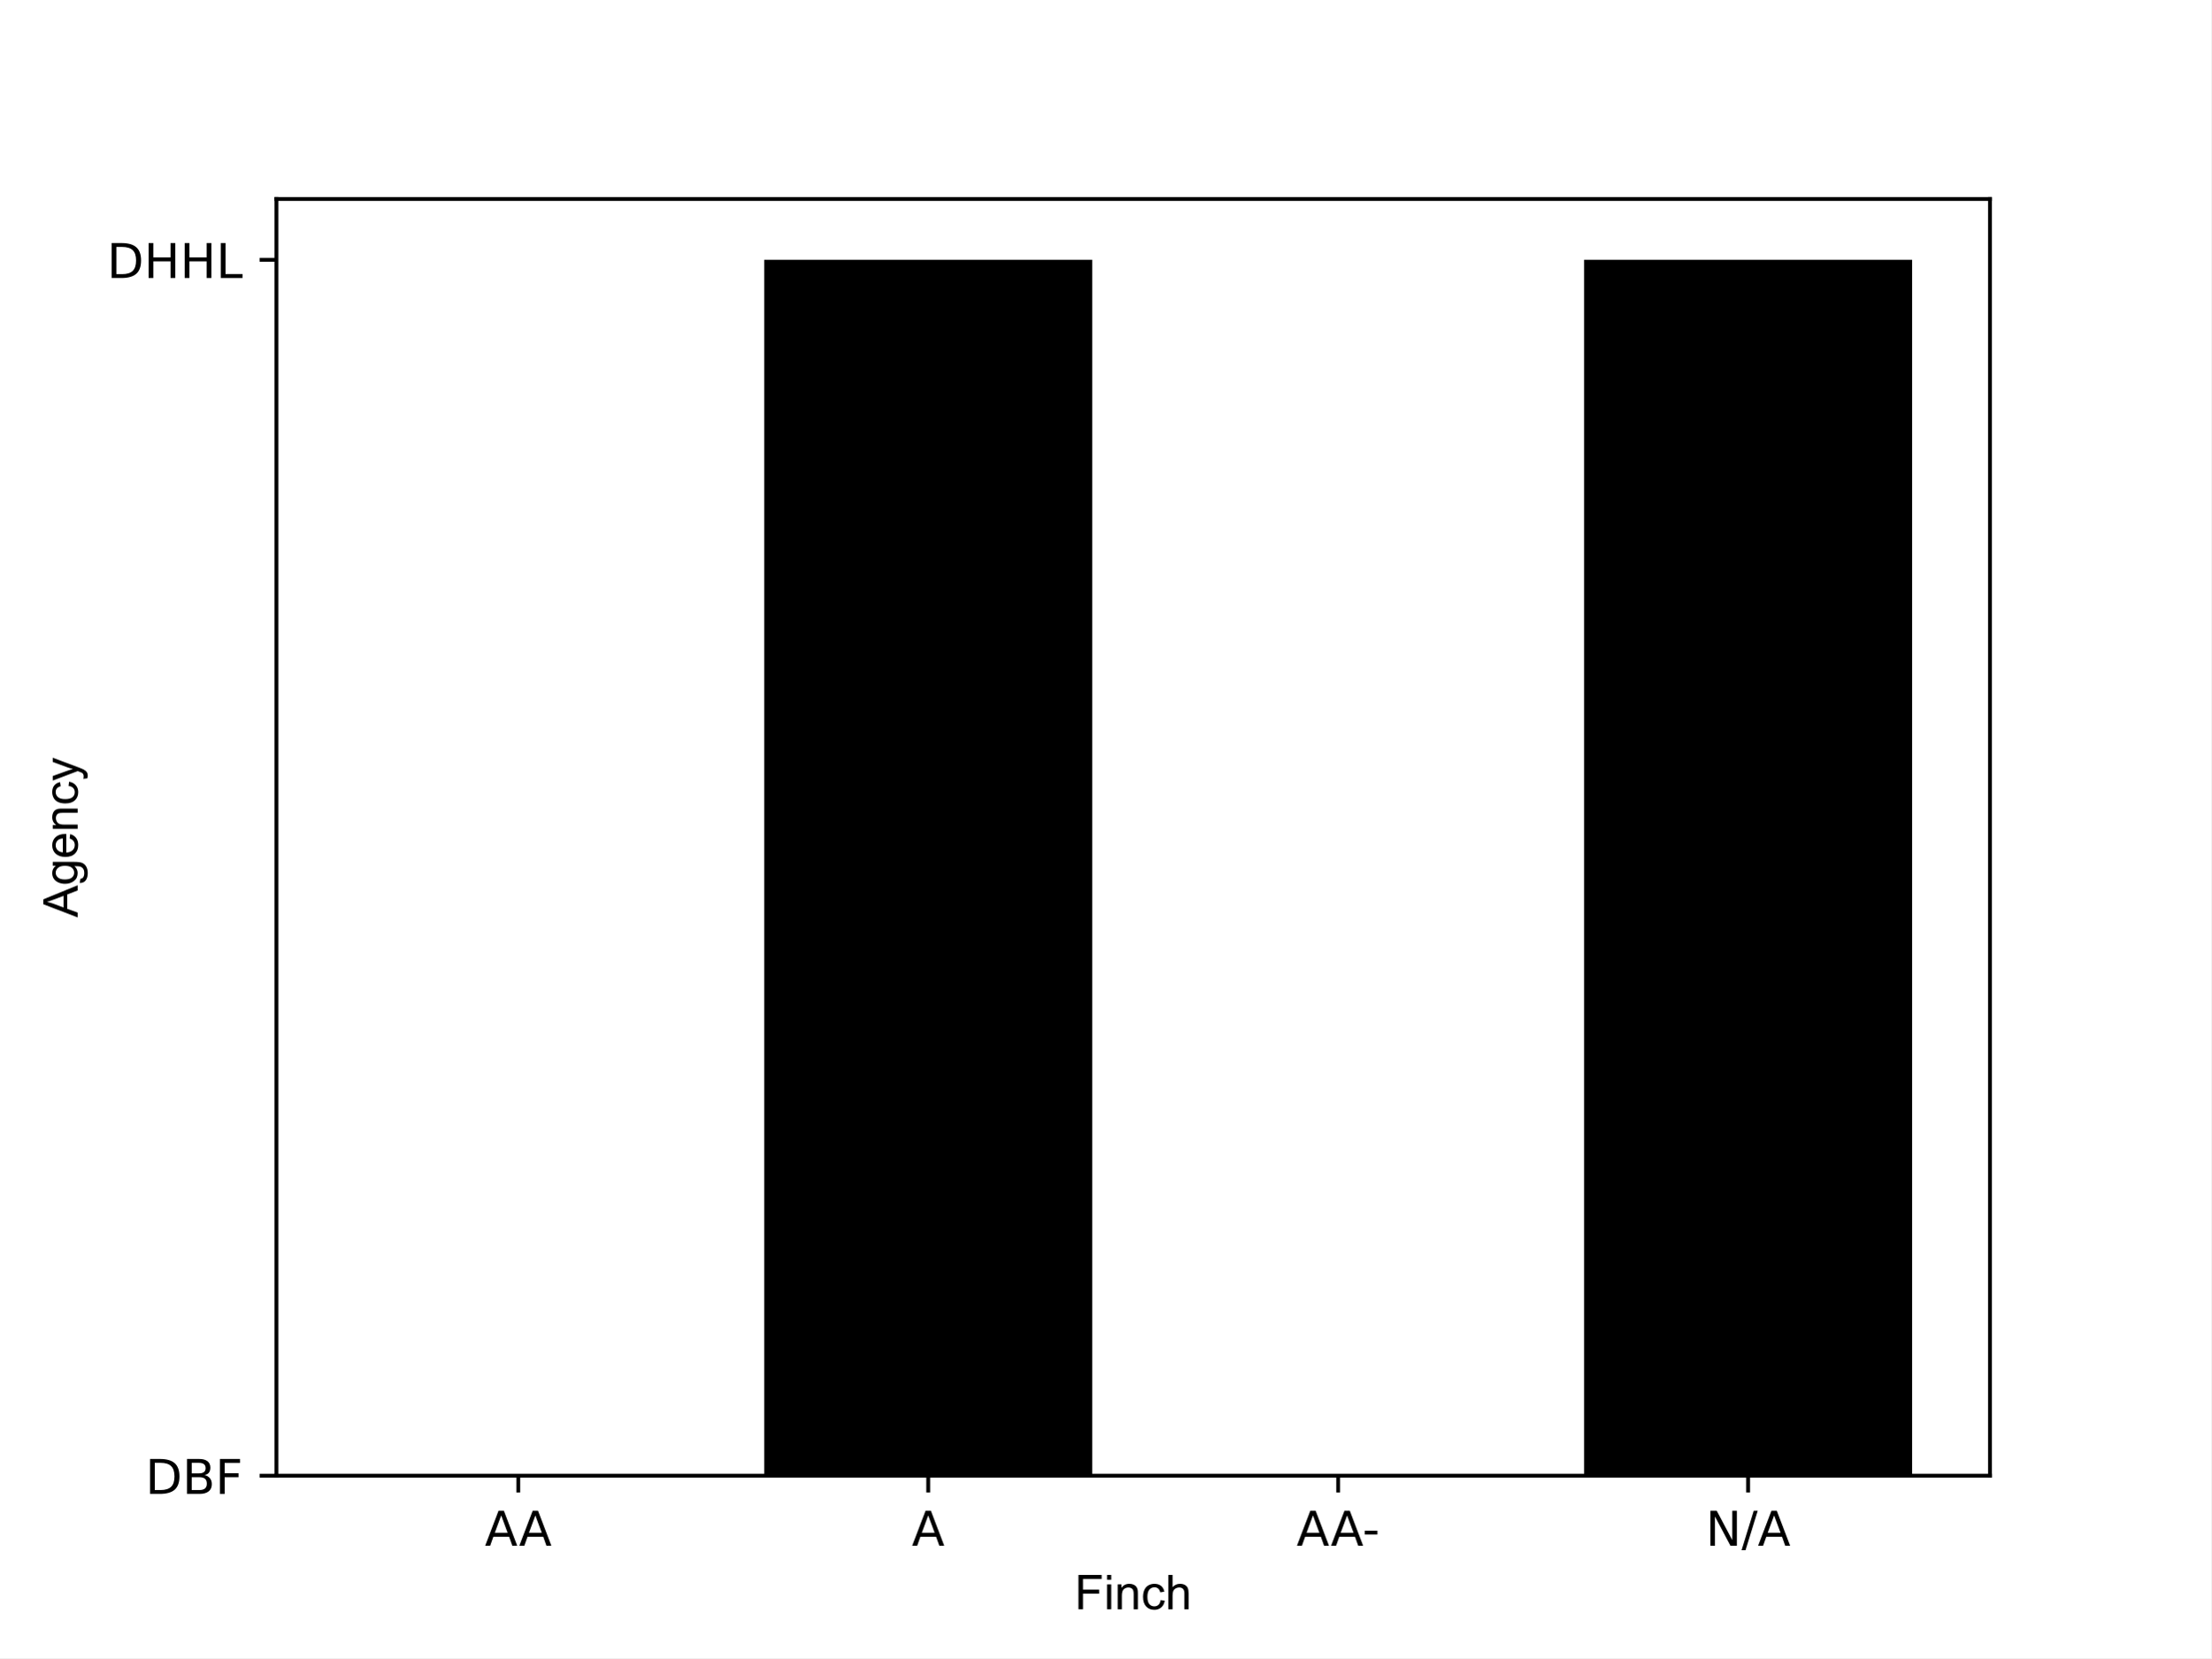
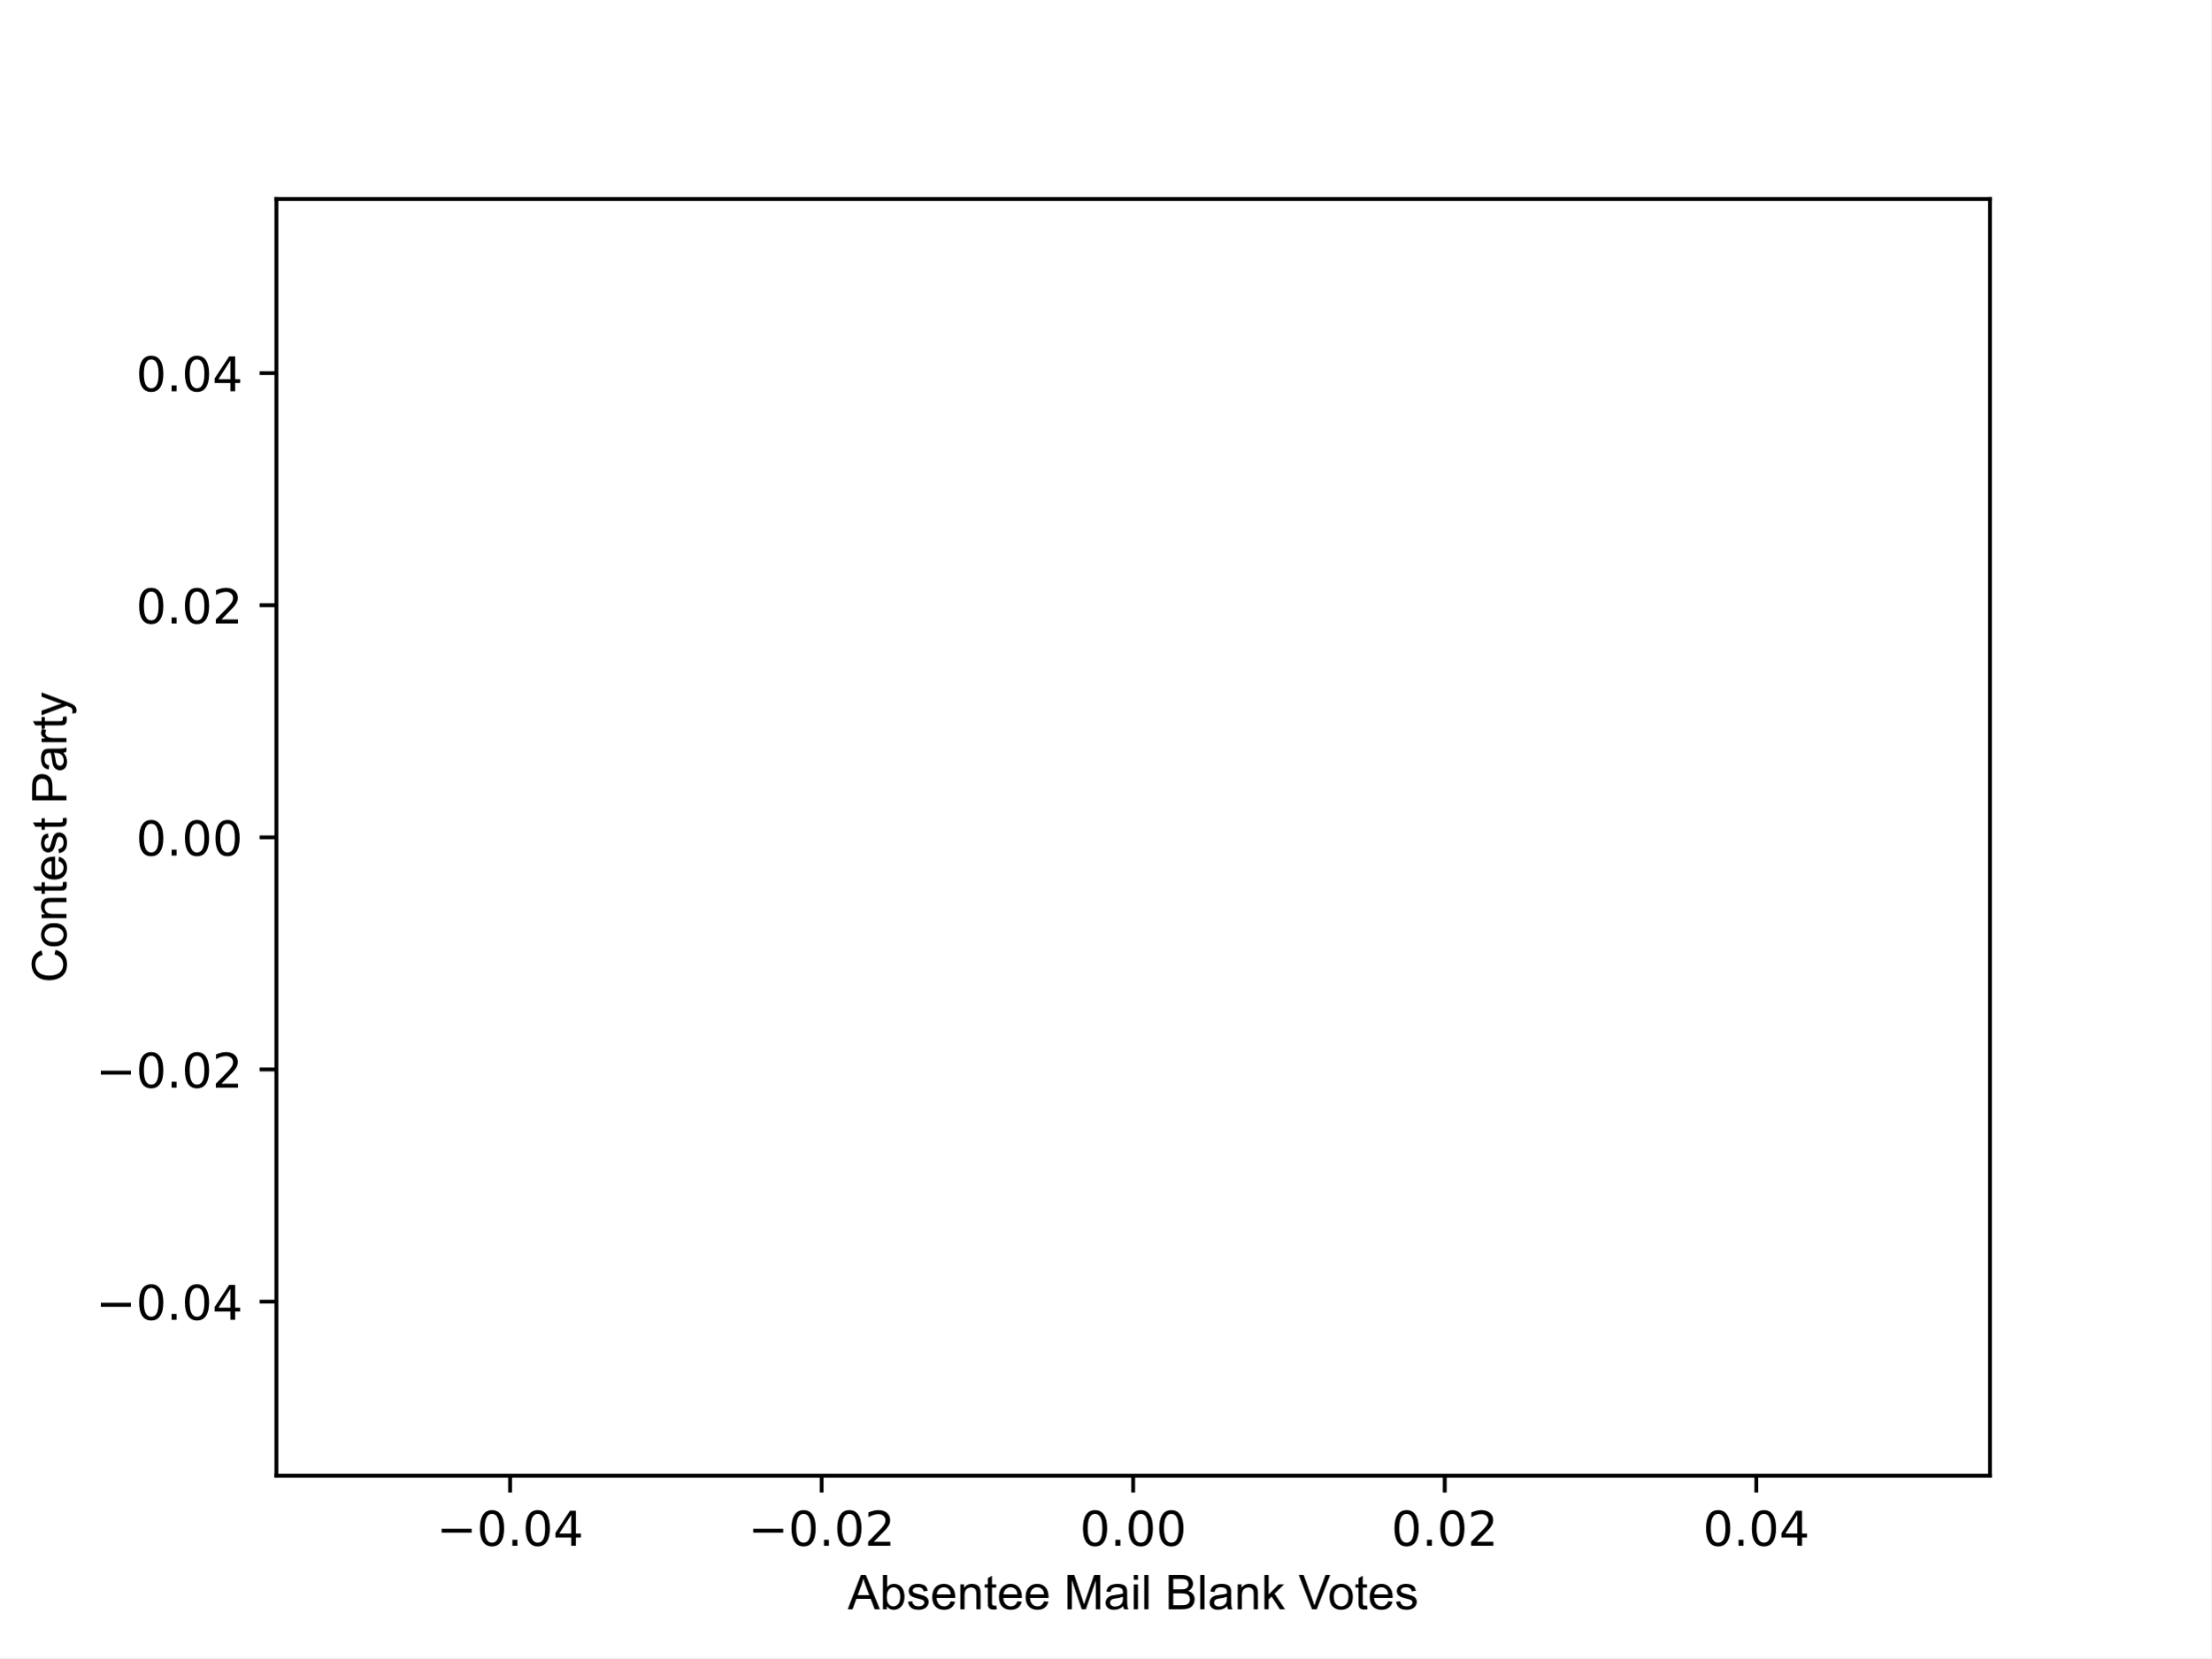
<svg xmlns="http://www.w3.org/2000/svg" xmlns:xlink="http://www.w3.org/1999/xlink" width="460.8pt" height="345.6pt" viewBox="0 0 460.8 345.6" version="1.1">
  <defs>
    <style type="text/css">*{stroke-linejoin: round; stroke-linecap: butt}</style>
  </defs>
  <g id="figure_1">
    <g id="patch_1">
      <path d="M 0 345.6  L 460.8 345.6  L 460.8 0  L 0 0  z " style="fill: #ffffff" />
    </g>
    <g id="axes_1">
      <g id="patch_2">
        <path d="M 57.6 307.584  L 414.72 307.584  L 414.72 41.472  L 57.6 41.472  z " style="fill: #ffffff" />
      </g>
-       <g id="patch_3">
-         <path d="M 73.833 307.584  L 142.181 307.584  L 142.181 307.584  L 73.833 307.584  z " clip-path="url(#pbdd4da7e08)" />
-       </g>
-       <g id="patch_4">
-         <path d="M 159.268 307.584  L 227.616 307.584  L 227.616 54.144  L 159.268 54.144  z " clip-path="url(#pbdd4da7e08)" />
-       </g>
-       <g id="patch_5">
-         <path d="M 244.704 307.584  L 313.052 307.584  L 313.052 307.584  L 244.704 307.584  z " clip-path="url(#pbdd4da7e08)" />
-       </g>
-       <g id="patch_6">
-         <path d="M 330.139 307.584  L 398.487 307.584  L 398.487 54.144  L 330.139 54.144  z " clip-path="url(#pbdd4da7e08)" />
-       </g>
      <g id="matplotlib.axis_1">
        <g id="xtick_1">
          <g id="line2d_1">
            <defs>
-               <path id="mc922e4ebea" d="M 0 0  L 0 3.5  " style="stroke: #000000; stroke-width: 0.8" />
-             </defs>
-             <g>
-               <use xlink:href="#mc922e4ebea" x="108.007" y="307.584" style="stroke: #000000; stroke-width: 0.8" />
+               <path id="m1433f2e633" d="M 0 0  L 0 3.5  " style="stroke: #000000; stroke-width: 0.8" />
+             </defs>
+             <g>
+               <use xlink:href="#m1433f2e633" x="106.298" y="307.584" style="stroke: #000000; stroke-width: 0.8" />
            </g>
          </g>
          <g id="text_1">
-             <g transform="translate(101.0288 322.1824) scale(0.1 -0.1)">
+             <g transform="translate(90.97553 322.1824) scale(0.1 -0.1)">
              <defs>
-                 <path id="DejaVuSans-41" d="M 2188 4044  L 1331 1722  L 3047 1722  L 2188 4044  z M 1831 4666  L 2547 4666  L 4325 0  L 3669 0  L 3244 1197  L 1141 1197  L 716 0  L 50 0  L 1831 4666  z " transform="scale(0.015625)" />
+                 <path id="DejaVuSans-2212" d="M 678 2272  L 4684 2272  L 4684 1741  L 678 1741  L 678 2272  z " transform="scale(0.015625)" />
+                 <path id="DejaVuSans-30" d="M 2034 4250  Q 1547 4250 1301 3770  Q 1056 3291 1056 2328  Q 1056 1369 1301 889  Q 1547 409 2034 409  Q 2525 409 2770 889  Q 3016 1369 3016 2328  Q 3016 3291 2770 3770  Q 2525 4250 2034 4250  z M 2034 4750  Q 2819 4750 3233 4129  Q 3647 3509 3647 2328  Q 3647 1150 3233 529  Q 2819 -91 2034 -91  Q 1250 -91 836 529  Q 422 1150 422 2328  Q 422 3509 836 4129  Q 1250 4750 2034 4750  z " transform="scale(0.015625)" />
+                 <path id="DejaVuSans-2e" d="M 684 794  L 1344 794  L 1344 0  L 684 0  L 684 794  z " transform="scale(0.015625)" />
+                 <path id="DejaVuSans-34" d="M 2419 4116  L 825 1625  L 2419 1625  L 2419 4116  z M 2253 4666  L 3047 4666  L 3047 1625  L 3713 1625  L 3713 1100  L 3047 1100  L 3047 0  L 2419 0  L 2419 1100  L 313 1100  L 313 1709  L 2253 4666  z " transform="scale(0.015625)" />
              </defs>
-               <use xlink:href="#DejaVuSans-41" />
-               <use xlink:href="#DejaVuSans-41" x="71.158" />
+               <use xlink:href="#DejaVuSans-2212" />
+               <use xlink:href="#DejaVuSans-30" x="83.789" />
+               <use xlink:href="#DejaVuSans-2e" x="147.412" />
+               <use xlink:href="#DejaVuSans-30" x="179.199" />
+               <use xlink:href="#DejaVuSans-34" x="242.822" />
            </g>
          </g>
        </g>
        <g id="xtick_2">
          <g id="line2d_2">
            <g>
-               <use xlink:href="#mc922e4ebea" x="193.442" y="307.584" style="stroke: #000000; stroke-width: 0.8" />
+               <use xlink:href="#m1433f2e633" x="171.229" y="307.584" style="stroke: #000000; stroke-width: 0.8" />
            </g>
          </g>
          <g id="text_2">
-             <g transform="translate(190.022 322.1824) scale(0.1 -0.1)">
-               <use xlink:href="#DejaVuSans-41" />
+             <g transform="translate(155.9064 322.1824) scale(0.1 -0.1)">
+               <defs>
+                 <path id="DejaVuSans-32" d="M 1228 531  L 3431 531  L 3431 0  L 469 0  L 469 531  Q 828 903 1448 1529  Q 2069 2156 2228 2338  Q 2531 2678 2651 2914  Q 2772 3150 2772 3378  Q 2772 3750 2511 3984  Q 2250 4219 1831 4219  Q 1534 4219 1204 4116  Q 875 4013 500 3803  L 500 4441  Q 881 4594 1212 4672  Q 1544 4750 1819 4750  Q 2544 4750 2975 4387  Q 3406 4025 3406 3419  Q 3406 3131 3298 2873  Q 3191 2616 2906 2266  Q 2828 2175 2409 1742  Q 1991 1309 1228 531  z " transform="scale(0.015625)" />
+               </defs>
+               <use xlink:href="#DejaVuSans-2212" />
+               <use xlink:href="#DejaVuSans-30" x="83.789" />
+               <use xlink:href="#DejaVuSans-2e" x="147.412" />
+               <use xlink:href="#DejaVuSans-30" x="179.199" />
+               <use xlink:href="#DejaVuSans-32" x="242.822" />
            </g>
          </g>
        </g>
        <g id="xtick_3">
          <g id="line2d_3">
            <g>
-               <use xlink:href="#mc922e4ebea" x="278.878" y="307.584" style="stroke: #000000; stroke-width: 0.8" />
+               <use xlink:href="#m1433f2e633" x="236.16" y="307.584" style="stroke: #000000; stroke-width: 0.8" />
            </g>
          </g>
          <g id="text_3">
-             <g transform="translate(270.2082 322.1824) scale(0.1 -0.1)">
-               <defs>
-                 <path id="DejaVuSans-2d" d="M 313 2009  L 1997 2009  L 1997 1497  L 313 1497  L 313 2009  z " transform="scale(0.015625)" />
-               </defs>
-               <use xlink:href="#DejaVuSans-41" />
-               <use xlink:href="#DejaVuSans-41" x="71.158" />
-               <use xlink:href="#DejaVuSans-2d" x="137.316" />
+             <g transform="translate(225.0272 322.1824) scale(0.1 -0.1)">
+               <use xlink:href="#DejaVuSans-30" />
+               <use xlink:href="#DejaVuSans-2e" x="63.623" />
+               <use xlink:href="#DejaVuSans-30" x="95.41" />
+               <use xlink:href="#DejaVuSans-30" x="159.033" />
            </g>
          </g>
        </g>
        <g id="xtick_4">
          <g id="line2d_4">
            <g>
-               <use xlink:href="#mc922e4ebea" x="364.313" y="307.584" style="stroke: #000000; stroke-width: 0.8" />
+               <use xlink:href="#m1433f2e633" x="301.091" y="307.584" style="stroke: #000000; stroke-width: 0.8" />
            </g>
          </g>
          <g id="text_4">
-             <g transform="translate(355.4678 322.1824) scale(0.1 -0.1)">
-               <defs>
-                 <path id="DejaVuSans-4e" d="M 628 4666  L 1478 4666  L 3547 763  L 3547 4666  L 4159 4666  L 4159 0  L 3309 0  L 1241 3903  L 1241 0  L 628 0  L 628 4666  z " transform="scale(0.015625)" />
-                 <path id="DejaVuSans-2f" d="M 1625 4666  L 2156 4666  L 531 -594  L 0 -594  L 1625 4666  z " transform="scale(0.015625)" />
-               </defs>
-               <use xlink:href="#DejaVuSans-4e" />
-               <use xlink:href="#DejaVuSans-2f" x="74.805" />
-               <use xlink:href="#DejaVuSans-41" x="108.496" />
-             </g>
-           </g>
-         </g>
-         <g id="text_5">
-           <g transform="translate(223.9342 335.4199) scale(0.1 -0.1)">
-             <defs>
-               <path id="ArialMT-46" d="M 525 0  L 525 4581  L 3616 4581  L 3616 4041  L 1131 4041  L 1131 2622  L 3281 2622  L 3281 2081  L 1131 2081  L 1131 0  L 525 0  z " transform="scale(0.015625)" />
+             <g transform="translate(289.9581 322.1824) scale(0.1 -0.1)">
+               <use xlink:href="#DejaVuSans-30" />
+               <use xlink:href="#DejaVuSans-2e" x="63.623" />
+               <use xlink:href="#DejaVuSans-30" x="95.41" />
+               <use xlink:href="#DejaVuSans-32" x="159.033" />
+             </g>
+           </g>
+         </g>
+         <g id="xtick_5">
+           <g id="line2d_5">
+             <g>
+               <use xlink:href="#m1433f2e633" x="366.022" y="307.584" style="stroke: #000000; stroke-width: 0.8" />
+             </g>
+           </g>
+           <g id="text_5">
+             <g transform="translate(354.889 322.1824) scale(0.1 -0.1)">
+               <use xlink:href="#DejaVuSans-30" />
+               <use xlink:href="#DejaVuSans-2e" x="63.623" />
+               <use xlink:href="#DejaVuSans-30" x="95.41" />
+               <use xlink:href="#DejaVuSans-34" x="159.033" />
+             </g>
+           </g>
+         </g>
+         <g id="text_6">
+           <g transform="translate(176.6819 335.4199) scale(0.1 -0.1)">
+             <defs>
+               <path id="ArialMT-41" d="M -9 0  L 1750 4581  L 2403 4581  L 4278 0  L 3588 0  L 3053 1388  L 1138 1388  L 634 0  L -9 0  z M 1313 1881  L 2866 1881  L 2388 3150  Q 2169 3728 2063 4100  Q 1975 3659 1816 3225  L 1313 1881  z " transform="scale(0.015625)" />
+               <path id="ArialMT-62" d="M 941 0  L 419 0  L 419 4581  L 981 4581  L 981 2947  Q 1338 3394 1891 3394  Q 2197 3394 2470 3270  Q 2744 3147 2920 2923  Q 3097 2700 3197 2384  Q 3297 2069 3297 1709  Q 3297 856 2875 390  Q 2453 -75 1863 -75  Q 1275 -75 941 416  L 941 0  z M 934 1684  Q 934 1088 1097 822  Q 1363 388 1816 388  Q 2184 388 2453 708  Q 2722 1028 2722 1663  Q 2722 2313 2464 2622  Q 2206 2931 1841 2931  Q 1472 2931 1203 2611  Q 934 2291 934 1684  z " transform="scale(0.015625)" />
+               <path id="ArialMT-73" d="M 197 991  L 753 1078  Q 800 744 1014 566  Q 1228 388 1613 388  Q 2000 388 2187 545  Q 2375 703 2375 916  Q 2375 1106 2209 1216  Q 2094 1291 1634 1406  Q 1016 1563 777 1677  Q 538 1791 414 1992  Q 291 2194 291 2438  Q 291 2659 392 2848  Q 494 3038 669 3163  Q 800 3259 1026 3326  Q 1253 3394 1513 3394  Q 1903 3394 2198 3281  Q 2494 3169 2634 2976  Q 2775 2784 2828 2463  L 2278 2388  Q 2241 2644 2061 2787  Q 1881 2931 1553 2931  Q 1166 2931 1000 2803  Q 834 2675 834 2503  Q 834 2394 903 2306  Q 972 2216 1119 2156  Q 1203 2125 1616 2013  Q 2213 1853 2448 1751  Q 2684 1650 2818 1456  Q 2953 1263 2953 975  Q 2953 694 2789 445  Q 2625 197 2315 61  Q 2006 -75 1616 -75  Q 969 -75 630 194  Q 291 463 197 991  z " transform="scale(0.015625)" />
+               <path id="ArialMT-65" d="M 2694 1069  L 3275 997  Q 3138 488 2766 206  Q 2394 -75 1816 -75  Q 1088 -75 661 373  Q 234 822 234 1631  Q 234 2469 665 2931  Q 1097 3394 1784 3394  Q 2450 3394 2872 2941  Q 3294 2488 3294 1666  Q 3294 1616 3291 1516  L 816 1516  Q 847 969 1125 678  Q 1403 388 1819 388  Q 2128 388 2347 550  Q 2566 713 2694 1069  z M 847 1978  L 2700 1978  Q 2663 2397 2488 2606  Q 2219 2931 1791 2931  Q 1403 2931 1139 2672  Q 875 2413 847 1978  z " transform="scale(0.015625)" />
+               <path id="ArialMT-6e" d="M 422 0  L 422 3319  L 928 3319  L 928 2847  Q 1294 3394 1984 3394  Q 2284 3394 2536 3286  Q 2788 3178 2913 3003  Q 3038 2828 3088 2588  Q 3119 2431 3119 2041  L 3119 0  L 2556 0  L 2556 2019  Q 2556 2363 2490 2533  Q 2425 2703 2258 2804  Q 2091 2906 1866 2906  Q 1506 2906 1245 2678  Q 984 2450 984 1813  L 984 0  L 422 0  z " transform="scale(0.015625)" />
+               <path id="ArialMT-74" d="M 1650 503  L 1731 6  Q 1494 -44 1306 -44  Q 1000 -44 831 53  Q 663 150 594 308  Q 525 466 525 972  L 525 2881  L 113 2881  L 113 3319  L 525 3319  L 525 4141  L 1084 4478  L 1084 3319  L 1650 3319  L 1650 2881  L 1084 2881  L 1084 941  Q 1084 700 1114 631  Q 1144 563 1211 522  Q 1278 481 1403 481  Q 1497 481 1650 503  z " transform="scale(0.015625)" />
+               <path id="ArialMT-20" transform="scale(0.015625)" />
+               <path id="ArialMT-4d" d="M 475 0  L 475 4581  L 1388 4581  L 2472 1338  Q 2622 884 2691 659  Q 2769 909 2934 1394  L 4031 4581  L 4847 4581  L 4847 0  L 4263 0  L 4263 3834  L 2931 0  L 2384 0  L 1059 3900  L 1059 0  L 475 0  z " transform="scale(0.015625)" />
+               <path id="ArialMT-61" d="M 2588 409  Q 2275 144 1986 34  Q 1697 -75 1366 -75  Q 819 -75 525 192  Q 231 459 231 875  Q 231 1119 342 1320  Q 453 1522 633 1644  Q 813 1766 1038 1828  Q 1203 1872 1538 1913  Q 2219 1994 2541 2106  Q 2544 2222 2544 2253  Q 2544 2597 2384 2738  Q 2169 2928 1744 2928  Q 1347 2928 1158 2789  Q 969 2650 878 2297  L 328 2372  Q 403 2725 575 2942  Q 747 3159 1072 3276  Q 1397 3394 1825 3394  Q 2250 3394 2515 3294  Q 2781 3194 2906 3042  Q 3031 2891 3081 2659  Q 3109 2516 3109 2141  L 3109 1391  Q 3109 606 3145 398  Q 3181 191 3288 0  L 2700 0  Q 2613 175 2588 409  z M 2541 1666  Q 2234 1541 1622 1453  Q 1275 1403 1131 1340  Q 988 1278 909 1158  Q 831 1038 831 891  Q 831 666 1001 516  Q 1172 366 1500 366  Q 1825 366 2078 508  Q 2331 650 2450 897  Q 2541 1088 2541 1459  L 2541 1666  z " transform="scale(0.015625)" />
              <path id="ArialMT-69" d="M 425 3934  L 425 4581  L 988 4581  L 988 3934  L 425 3934  z M 425 0  L 425 3319  L 988 3319  L 988 0  L 425 0  z " transform="scale(0.015625)" />
-               <path id="ArialMT-6e" d="M 422 0  L 422 3319  L 928 3319  L 928 2847  Q 1294 3394 1984 3394  Q 2284 3394 2536 3286  Q 2788 3178 2913 3003  Q 3038 2828 3088 2588  Q 3119 2431 3119 2041  L 3119 0  L 2556 0  L 2556 2019  Q 2556 2363 2490 2533  Q 2425 2703 2258 2804  Q 2091 2906 1866 2906  Q 1506 2906 1245 2678  Q 984 2450 984 1813  L 984 0  L 422 0  z " transform="scale(0.015625)" />
-               <path id="ArialMT-63" d="M 2588 1216  L 3141 1144  Q 3050 572 2676 248  Q 2303 -75 1759 -75  Q 1078 -75 664 370  Q 250 816 250 1647  Q 250 2184 428 2587  Q 606 2991 970 3192  Q 1334 3394 1763 3394  Q 2303 3394 2647 3120  Q 2991 2847 3088 2344  L 2541 2259  Q 2463 2594 2264 2762  Q 2066 2931 1784 2931  Q 1359 2931 1093 2626  Q 828 2322 828 1663  Q 828 994 1084 691  Q 1341 388 1753 388  Q 2084 388 2306 591  Q 2528 794 2588 1216  z " transform="scale(0.015625)" />
-               <path id="ArialMT-68" d="M 422 0  L 422 4581  L 984 4581  L 984 2938  Q 1378 3394 1978 3394  Q 2347 3394 2619 3248  Q 2891 3103 3008 2847  Q 3125 2591 3125 2103  L 3125 0  L 2563 0  L 2563 2103  Q 2563 2525 2380 2717  Q 2197 2909 1863 2909  Q 1613 2909 1392 2779  Q 1172 2650 1078 2428  Q 984 2206 984 1816  L 984 0  L 422 0  z " transform="scale(0.015625)" />
-             </defs>
-             <use xlink:href="#ArialMT-46" />
-             <use xlink:href="#ArialMT-69" x="61.084" />
-             <use xlink:href="#ArialMT-6e" x="83.301" />
-             <use xlink:href="#ArialMT-63" x="138.916" />
-             <use xlink:href="#ArialMT-68" x="188.916" />
+               <path id="ArialMT-6c" d="M 409 0  L 409 4581  L 972 4581  L 972 0  L 409 0  z " transform="scale(0.015625)" />
+               <path id="ArialMT-42" d="M 469 0  L 469 4581  L 2188 4581  Q 2713 4581 3030 4442  Q 3347 4303 3526 4014  Q 3706 3725 3706 3409  Q 3706 3116 3547 2856  Q 3388 2597 3066 2438  Q 3481 2316 3704 2022  Q 3928 1728 3928 1328  Q 3928 1006 3792 729  Q 3656 453 3456 303  Q 3256 153 2954 76  Q 2653 0 2216 0  L 469 0  z M 1075 2656  L 2066 2656  Q 2469 2656 2644 2709  Q 2875 2778 2992 2937  Q 3109 3097 3109 3338  Q 3109 3566 3000 3739  Q 2891 3913 2687 3977  Q 2484 4041 1991 4041  L 1075 4041  L 1075 2656  z M 1075 541  L 2216 541  Q 2509 541 2628 563  Q 2838 600 2978 687  Q 3119 775 3209 942  Q 3300 1109 3300 1328  Q 3300 1584 3169 1773  Q 3038 1963 2805 2039  Q 2572 2116 2134 2116  L 1075 2116  L 1075 541  z " transform="scale(0.015625)" />
+               <path id="ArialMT-6b" d="M 425 0  L 425 4581  L 988 4581  L 988 1969  L 2319 3319  L 3047 3319  L 1778 2088  L 3175 0  L 2481 0  L 1384 1697  L 988 1316  L 988 0  L 425 0  z " transform="scale(0.015625)" />
+               <path id="ArialMT-56" d="M 1803 0  L 28 4581  L 684 4581  L 1875 1253  Q 2019 853 2116 503  Q 2222 878 2363 1253  L 3600 4581  L 4219 4581  L 2425 0  L 1803 0  z " transform="scale(0.015625)" />
+               <path id="ArialMT-6f" d="M 213 1659  Q 213 2581 725 3025  Q 1153 3394 1769 3394  Q 2453 3394 2887 2945  Q 3322 2497 3322 1706  Q 3322 1066 3130 698  Q 2938 331 2570 128  Q 2203 -75 1769 -75  Q 1072 -75 642 372  Q 213 819 213 1659  z M 791 1659  Q 791 1022 1069 705  Q 1347 388 1769 388  Q 2188 388 2466 706  Q 2744 1025 2744 1678  Q 2744 2294 2464 2611  Q 2184 2928 1769 2928  Q 1347 2928 1069 2612  Q 791 2297 791 1659  z " transform="scale(0.015625)" />
+             </defs>
+             <use xlink:href="#ArialMT-41" />
+             <use xlink:href="#ArialMT-62" x="66.699" />
+             <use xlink:href="#ArialMT-73" x="122.314" />
+             <use xlink:href="#ArialMT-65" x="172.314" />
+             <use xlink:href="#ArialMT-6e" x="227.93" />
+             <use xlink:href="#ArialMT-74" x="283.545" />
+             <use xlink:href="#ArialMT-65" x="311.328" />
+             <use xlink:href="#ArialMT-65" x="366.943" />
+             <use xlink:href="#ArialMT-20" x="422.559" />
+             <use xlink:href="#ArialMT-4d" x="450.342" />
+             <use xlink:href="#ArialMT-61" x="533.643" />
+             <use xlink:href="#ArialMT-69" x="589.258" />
+             <use xlink:href="#ArialMT-6c" x="611.475" />
+             <use xlink:href="#ArialMT-20" x="633.691" />
+             <use xlink:href="#ArialMT-42" x="661.475" />
+             <use xlink:href="#ArialMT-6c" x="728.174" />
+             <use xlink:href="#ArialMT-61" x="750.391" />
+             <use xlink:href="#ArialMT-6e" x="806.006" />
+             <use xlink:href="#ArialMT-6b" x="861.621" />
+             <use xlink:href="#ArialMT-20" x="911.621" />
+             <use xlink:href="#ArialMT-56" x="939.404" />
+             <use xlink:href="#ArialMT-6f" x="1000.604" />
+             <use xlink:href="#ArialMT-74" x="1056.219" />
+             <use xlink:href="#ArialMT-65" x="1084.002" />
+             <use xlink:href="#ArialMT-73" x="1139.617" />
          </g>
        </g>
      </g>
      <g id="matplotlib.axis_2">
        <g id="ytick_1">
-           <g id="line2d_5">
-             <defs>
-               <path id="m7c9e4e9159" d="M 0 0  L -3.5 0  " style="stroke: #000000; stroke-width: 0.8" />
-             </defs>
-             <g>
-               <use xlink:href="#m7c9e4e9159" x="57.6" y="307.584" style="stroke: #000000; stroke-width: 0.8" />
-             </g>
-           </g>
-           <g id="text_6">
-             <g transform="translate(30.2875 311.3832) scale(0.1 -0.1)">
-               <defs>
-                 <path id="DejaVuSans-44" d="M 1259 4147  L 1259 519  L 2022 519  Q 2988 519 3436 956  Q 3884 1394 3884 2338  Q 3884 3275 3436 3711  Q 2988 4147 2022 4147  L 1259 4147  z M 628 4666  L 1925 4666  Q 3281 4666 3915 4102  Q 4550 3538 4550 2338  Q 4550 1131 3912 565  Q 3275 0 1925 0  L 628 0  L 628 4666  z " transform="scale(0.015625)" />
-                 <path id="DejaVuSans-42" d="M 1259 2228  L 1259 519  L 2272 519  Q 2781 519 3026 730  Q 3272 941 3272 1375  Q 3272 1813 3026 2020  Q 2781 2228 2272 2228  L 1259 2228  z M 1259 4147  L 1259 2741  L 2194 2741  Q 2656 2741 2882 2914  Q 3109 3088 3109 3444  Q 3109 3797 2882 3972  Q 2656 4147 2194 4147  L 1259 4147  z M 628 4666  L 2241 4666  Q 2963 4666 3353 4366  Q 3744 4066 3744 3513  Q 3744 3084 3544 2831  Q 3344 2578 2956 2516  Q 3422 2416 3680 2098  Q 3938 1781 3938 1306  Q 3938 681 3513 340  Q 3088 0 2303 0  L 628 0  L 628 4666  z " transform="scale(0.015625)" />
-                 <path id="DejaVuSans-46" d="M 628 4666  L 3309 4666  L 3309 4134  L 1259 4134  L 1259 2759  L 3109 2759  L 3109 2228  L 1259 2228  L 1259 0  L 628 0  L 628 4666  z " transform="scale(0.015625)" />
-               </defs>
-               <use xlink:href="#DejaVuSans-44" />
-               <use xlink:href="#DejaVuSans-42" x="77.002" />
-               <use xlink:href="#DejaVuSans-46" x="145.605" />
+           <g id="line2d_6">
+             <defs>
+               <path id="m2d9aef6a07" d="M 0 0  L -3.5 0  " style="stroke: #000000; stroke-width: 0.8" />
+             </defs>
+             <g>
+               <use xlink:href="#m2d9aef6a07" x="57.6" y="271.296" style="stroke: #000000; stroke-width: 0.8" />
+             </g>
+           </g>
+           <g id="text_7">
+             <g transform="translate(19.95469 275.0952) scale(0.1 -0.1)">
+               <use xlink:href="#DejaVuSans-2212" />
+               <use xlink:href="#DejaVuSans-30" x="83.789" />
+               <use xlink:href="#DejaVuSans-2e" x="147.412" />
+               <use xlink:href="#DejaVuSans-30" x="179.199" />
+               <use xlink:href="#DejaVuSans-34" x="242.822" />
            </g>
          </g>
        </g>
        <g id="ytick_2">
-           <g id="line2d_6">
-             <g>
-               <use xlink:href="#m7c9e4e9159" x="57.6" y="54.144" style="stroke: #000000; stroke-width: 0.8" />
-             </g>
-           </g>
-           <g id="text_7">
-             <g transform="translate(22.2875 57.94322) scale(0.1 -0.1)">
-               <defs>
-                 <path id="DejaVuSans-48" d="M 628 4666  L 1259 4666  L 1259 2753  L 3553 2753  L 3553 4666  L 4184 4666  L 4184 0  L 3553 0  L 3553 2222  L 1259 2222  L 1259 0  L 628 0  L 628 4666  z " transform="scale(0.015625)" />
-                 <path id="DejaVuSans-4c" d="M 628 4666  L 1259 4666  L 1259 531  L 3531 531  L 3531 0  L 628 0  L 628 4666  z " transform="scale(0.015625)" />
-               </defs>
-               <use xlink:href="#DejaVuSans-44" />
-               <use xlink:href="#DejaVuSans-48" x="77.002" />
-               <use xlink:href="#DejaVuSans-48" x="152.197" />
-               <use xlink:href="#DejaVuSans-4c" x="227.393" />
-             </g>
-           </g>
-         </g>
-         <g id="text_8">
-           <g transform="translate(16.18281 191.2046) rotate(-90) scale(0.1 -0.1)">
-             <defs>
-               <path id="ArialMT-41" d="M -9 0  L 1750 4581  L 2403 4581  L 4278 0  L 3588 0  L 3053 1388  L 1138 1388  L 634 0  L -9 0  z M 1313 1881  L 2866 1881  L 2388 3150  Q 2169 3728 2063 4100  Q 1975 3659 1816 3225  L 1313 1881  z " transform="scale(0.015625)" />
-               <path id="ArialMT-67" d="M 319 -275  L 866 -356  Q 900 -609 1056 -725  Q 1266 -881 1628 -881  Q 2019 -881 2231 -725  Q 2444 -569 2519 -288  Q 2563 -116 2559 434  Q 2191 0 1641 0  Q 956 0 581 494  Q 206 988 206 1678  Q 206 2153 378 2554  Q 550 2956 876 3175  Q 1203 3394 1644 3394  Q 2231 3394 2613 2919  L 2613 3319  L 3131 3319  L 3131 450  Q 3131 -325 2973 -648  Q 2816 -972 2473 -1159  Q 2131 -1347 1631 -1347  Q 1038 -1347 672 -1080  Q 306 -813 319 -275  z M 784 1719  Q 784 1066 1043 766  Q 1303 466 1694 466  Q 2081 466 2343 764  Q 2606 1063 2606 1700  Q 2606 2309 2336 2618  Q 2066 2928 1684 2928  Q 1309 2928 1046 2623  Q 784 2319 784 1719  z " transform="scale(0.015625)" />
-               <path id="ArialMT-65" d="M 2694 1069  L 3275 997  Q 3138 488 2766 206  Q 2394 -75 1816 -75  Q 1088 -75 661 373  Q 234 822 234 1631  Q 234 2469 665 2931  Q 1097 3394 1784 3394  Q 2450 3394 2872 2941  Q 3294 2488 3294 1666  Q 3294 1616 3291 1516  L 816 1516  Q 847 969 1125 678  Q 1403 388 1819 388  Q 2128 388 2347 550  Q 2566 713 2694 1069  z M 847 1978  L 2700 1978  Q 2663 2397 2488 2606  Q 2219 2931 1791 2931  Q 1403 2931 1139 2672  Q 875 2413 847 1978  z " transform="scale(0.015625)" />
+           <g id="line2d_7">
+             <g>
+               <use xlink:href="#m2d9aef6a07" x="57.6" y="222.912" style="stroke: #000000; stroke-width: 0.8" />
+             </g>
+           </g>
+           <g id="text_8">
+             <g transform="translate(19.95469 226.7112) scale(0.1 -0.1)">
+               <use xlink:href="#DejaVuSans-2212" />
+               <use xlink:href="#DejaVuSans-30" x="83.789" />
+               <use xlink:href="#DejaVuSans-2e" x="147.412" />
+               <use xlink:href="#DejaVuSans-30" x="179.199" />
+               <use xlink:href="#DejaVuSans-32" x="242.822" />
+             </g>
+           </g>
+         </g>
+         <g id="ytick_3">
+           <g id="line2d_8">
+             <g>
+               <use xlink:href="#m2d9aef6a07" x="57.6" y="174.528" style="stroke: #000000; stroke-width: 0.8" />
+             </g>
+           </g>
+           <g id="text_9">
+             <g transform="translate(28.33438 178.3272) scale(0.1 -0.1)">
+               <use xlink:href="#DejaVuSans-30" />
+               <use xlink:href="#DejaVuSans-2e" x="63.623" />
+               <use xlink:href="#DejaVuSans-30" x="95.41" />
+               <use xlink:href="#DejaVuSans-30" x="159.033" />
+             </g>
+           </g>
+         </g>
+         <g id="ytick_4">
+           <g id="line2d_9">
+             <g>
+               <use xlink:href="#m2d9aef6a07" x="57.6" y="126.144" style="stroke: #000000; stroke-width: 0.8" />
+             </g>
+           </g>
+           <g id="text_10">
+             <g transform="translate(28.33438 129.9432) scale(0.1 -0.1)">
+               <use xlink:href="#DejaVuSans-30" />
+               <use xlink:href="#DejaVuSans-2e" x="63.623" />
+               <use xlink:href="#DejaVuSans-30" x="95.41" />
+               <use xlink:href="#DejaVuSans-32" x="159.033" />
+             </g>
+           </g>
+         </g>
+         <g id="ytick_5">
+           <g id="line2d_10">
+             <g>
+               <use xlink:href="#m2d9aef6a07" x="57.6" y="77.76" style="stroke: #000000; stroke-width: 0.8" />
+             </g>
+           </g>
+           <g id="text_11">
+             <g transform="translate(28.33438 81.55922) scale(0.1 -0.1)">
+               <use xlink:href="#DejaVuSans-30" />
+               <use xlink:href="#DejaVuSans-2e" x="63.623" />
+               <use xlink:href="#DejaVuSans-30" x="95.41" />
+               <use xlink:href="#DejaVuSans-34" x="159.033" />
+             </g>
+           </g>
+         </g>
+         <g id="text_12">
+           <g transform="translate(13.85 204.8171) rotate(-90) scale(0.1 -0.1)">
+             <defs>
+               <path id="ArialMT-43" d="M 3763 1606  L 4369 1453  Q 4178 706 3683 314  Q 3188 -78 2472 -78  Q 1731 -78 1267 223  Q 803 525 561 1097  Q 319 1669 319 2325  Q 319 3041 592 3573  Q 866 4106 1370 4382  Q 1875 4659 2481 4659  Q 3169 4659 3637 4309  Q 4106 3959 4291 3325  L 3694 3184  Q 3534 3684 3231 3912  Q 2928 4141 2469 4141  Q 1941 4141 1586 3887  Q 1231 3634 1087 3207  Q 944 2781 944 2328  Q 944 1744 1114 1308  Q 1284 872 1643 656  Q 2003 441 2422 441  Q 2931 441 3284 734  Q 3638 1028 3763 1606  z " transform="scale(0.015625)" />
+               <path id="ArialMT-50" d="M 494 0  L 494 4581  L 2222 4581  Q 2678 4581 2919 4538  Q 3256 4481 3484 4323  Q 3713 4166 3852 3881  Q 3991 3597 3991 3256  Q 3991 2672 3619 2267  Q 3247 1863 2275 1863  L 1100 1863  L 1100 0  L 494 0  z M 1100 2403  L 2284 2403  Q 2872 2403 3119 2622  Q 3366 2841 3366 3238  Q 3366 3525 3220 3729  Q 3075 3934 2838 4000  Q 2684 4041 2272 4041  L 1100 4041  L 1100 2403  z " transform="scale(0.015625)" />
+               <path id="ArialMT-72" d="M 416 0  L 416 3319  L 922 3319  L 922 2816  Q 1116 3169 1280 3281  Q 1444 3394 1641 3394  Q 1925 3394 2219 3213  L 2025 2691  Q 1819 2813 1613 2813  Q 1428 2813 1281 2702  Q 1134 2591 1072 2394  Q 978 2094 978 1738  L 978 0  L 416 0  z " transform="scale(0.015625)" />
              <path id="ArialMT-79" d="M 397 -1278  L 334 -750  Q 519 -800 656 -800  Q 844 -800 956 -737  Q 1069 -675 1141 -563  Q 1194 -478 1313 -144  Q 1328 -97 1363 -6  L 103 3319  L 709 3319  L 1400 1397  Q 1534 1031 1641 628  Q 1738 1016 1872 1384  L 2581 3319  L 3144 3319  L 1881 -56  Q 1678 -603 1566 -809  Q 1416 -1088 1222 -1217  Q 1028 -1347 759 -1347  Q 597 -1347 397 -1278  z " transform="scale(0.015625)" />
            </defs>
-             <use xlink:href="#ArialMT-41" />
-             <use xlink:href="#ArialMT-67" x="66.699" />
-             <use xlink:href="#ArialMT-65" x="122.314" />
-             <use xlink:href="#ArialMT-6e" x="177.93" />
-             <use xlink:href="#ArialMT-63" x="233.545" />
-             <use xlink:href="#ArialMT-79" x="283.545" />
-           </g>
-         </g>
-       </g>
-       <g id="patch_7">
+             <use xlink:href="#ArialMT-43" />
+             <use xlink:href="#ArialMT-6f" x="72.217" />
+             <use xlink:href="#ArialMT-6e" x="127.832" />
+             <use xlink:href="#ArialMT-74" x="183.447" />
+             <use xlink:href="#ArialMT-65" x="211.23" />
+             <use xlink:href="#ArialMT-73" x="266.846" />
+             <use xlink:href="#ArialMT-74" x="316.846" />
+             <use xlink:href="#ArialMT-20" x="344.629" />
+             <use xlink:href="#ArialMT-50" x="372.412" />
+             <use xlink:href="#ArialMT-61" x="439.111" />
+             <use xlink:href="#ArialMT-72" x="494.727" />
+             <use xlink:href="#ArialMT-74" x="528.027" />
+             <use xlink:href="#ArialMT-79" x="555.811" />
+           </g>
+         </g>
+       </g>
+       <g id="patch_3">
        <path d="M 57.6 307.584  L 57.6 41.472  " style="fill: none; stroke: #000000; stroke-width: 0.8; stroke-linejoin: miter; stroke-linecap: square" />
      </g>
-       <g id="patch_8">
+       <g id="patch_4">
        <path d="M 414.72 307.584  L 414.72 41.472  " style="fill: none; stroke: #000000; stroke-width: 0.8; stroke-linejoin: miter; stroke-linecap: square" />
      </g>
-       <g id="patch_9">
+       <g id="patch_5">
        <path d="M 57.6 307.584  L 414.72 307.584  " style="fill: none; stroke: #000000; stroke-width: 0.8; stroke-linejoin: miter; stroke-linecap: square" />
      </g>
-       <g id="patch_10">
+       <g id="patch_6">
        <path d="M 57.6 41.472  L 414.72 41.472  " style="fill: none; stroke: #000000; stroke-width: 0.8; stroke-linejoin: miter; stroke-linecap: square" />
      </g>
    </g>
  </g>
-   <defs>
-     <clipPath id="pbdd4da7e08">
-       <rect x="57.6" y="41.472" width="357.12" height="266.112" />
-     </clipPath>
-   </defs>
</svg>
